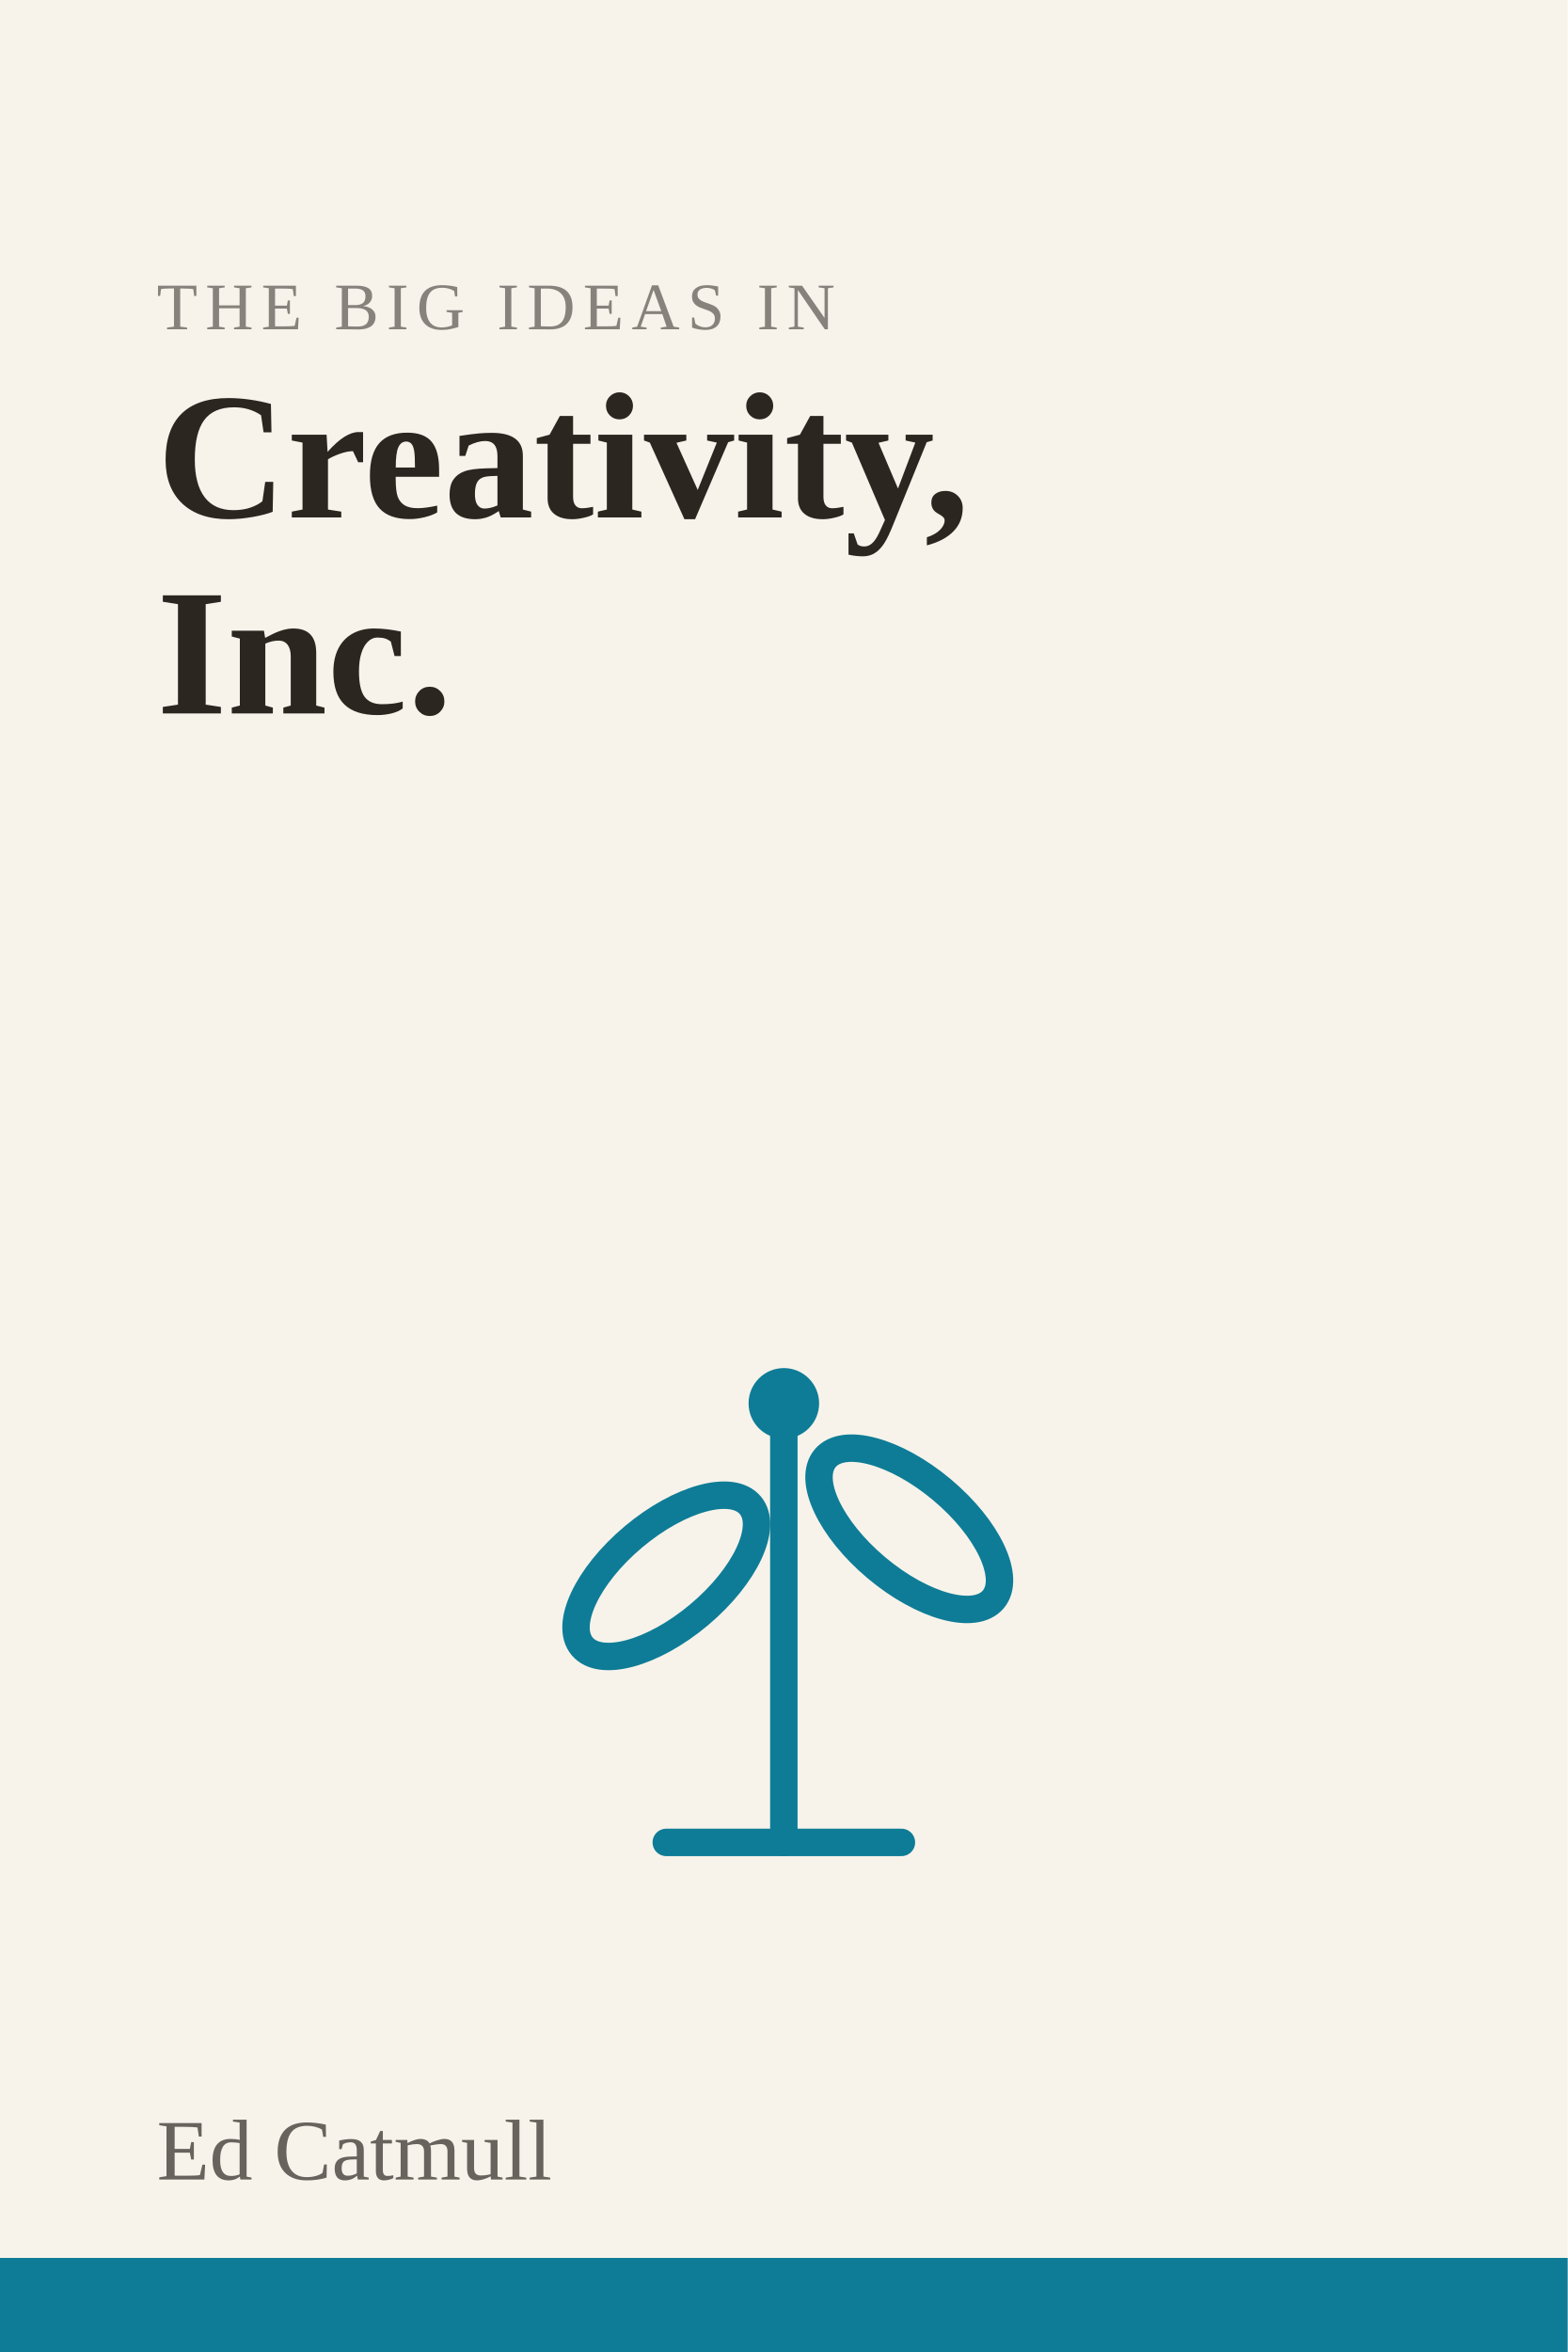
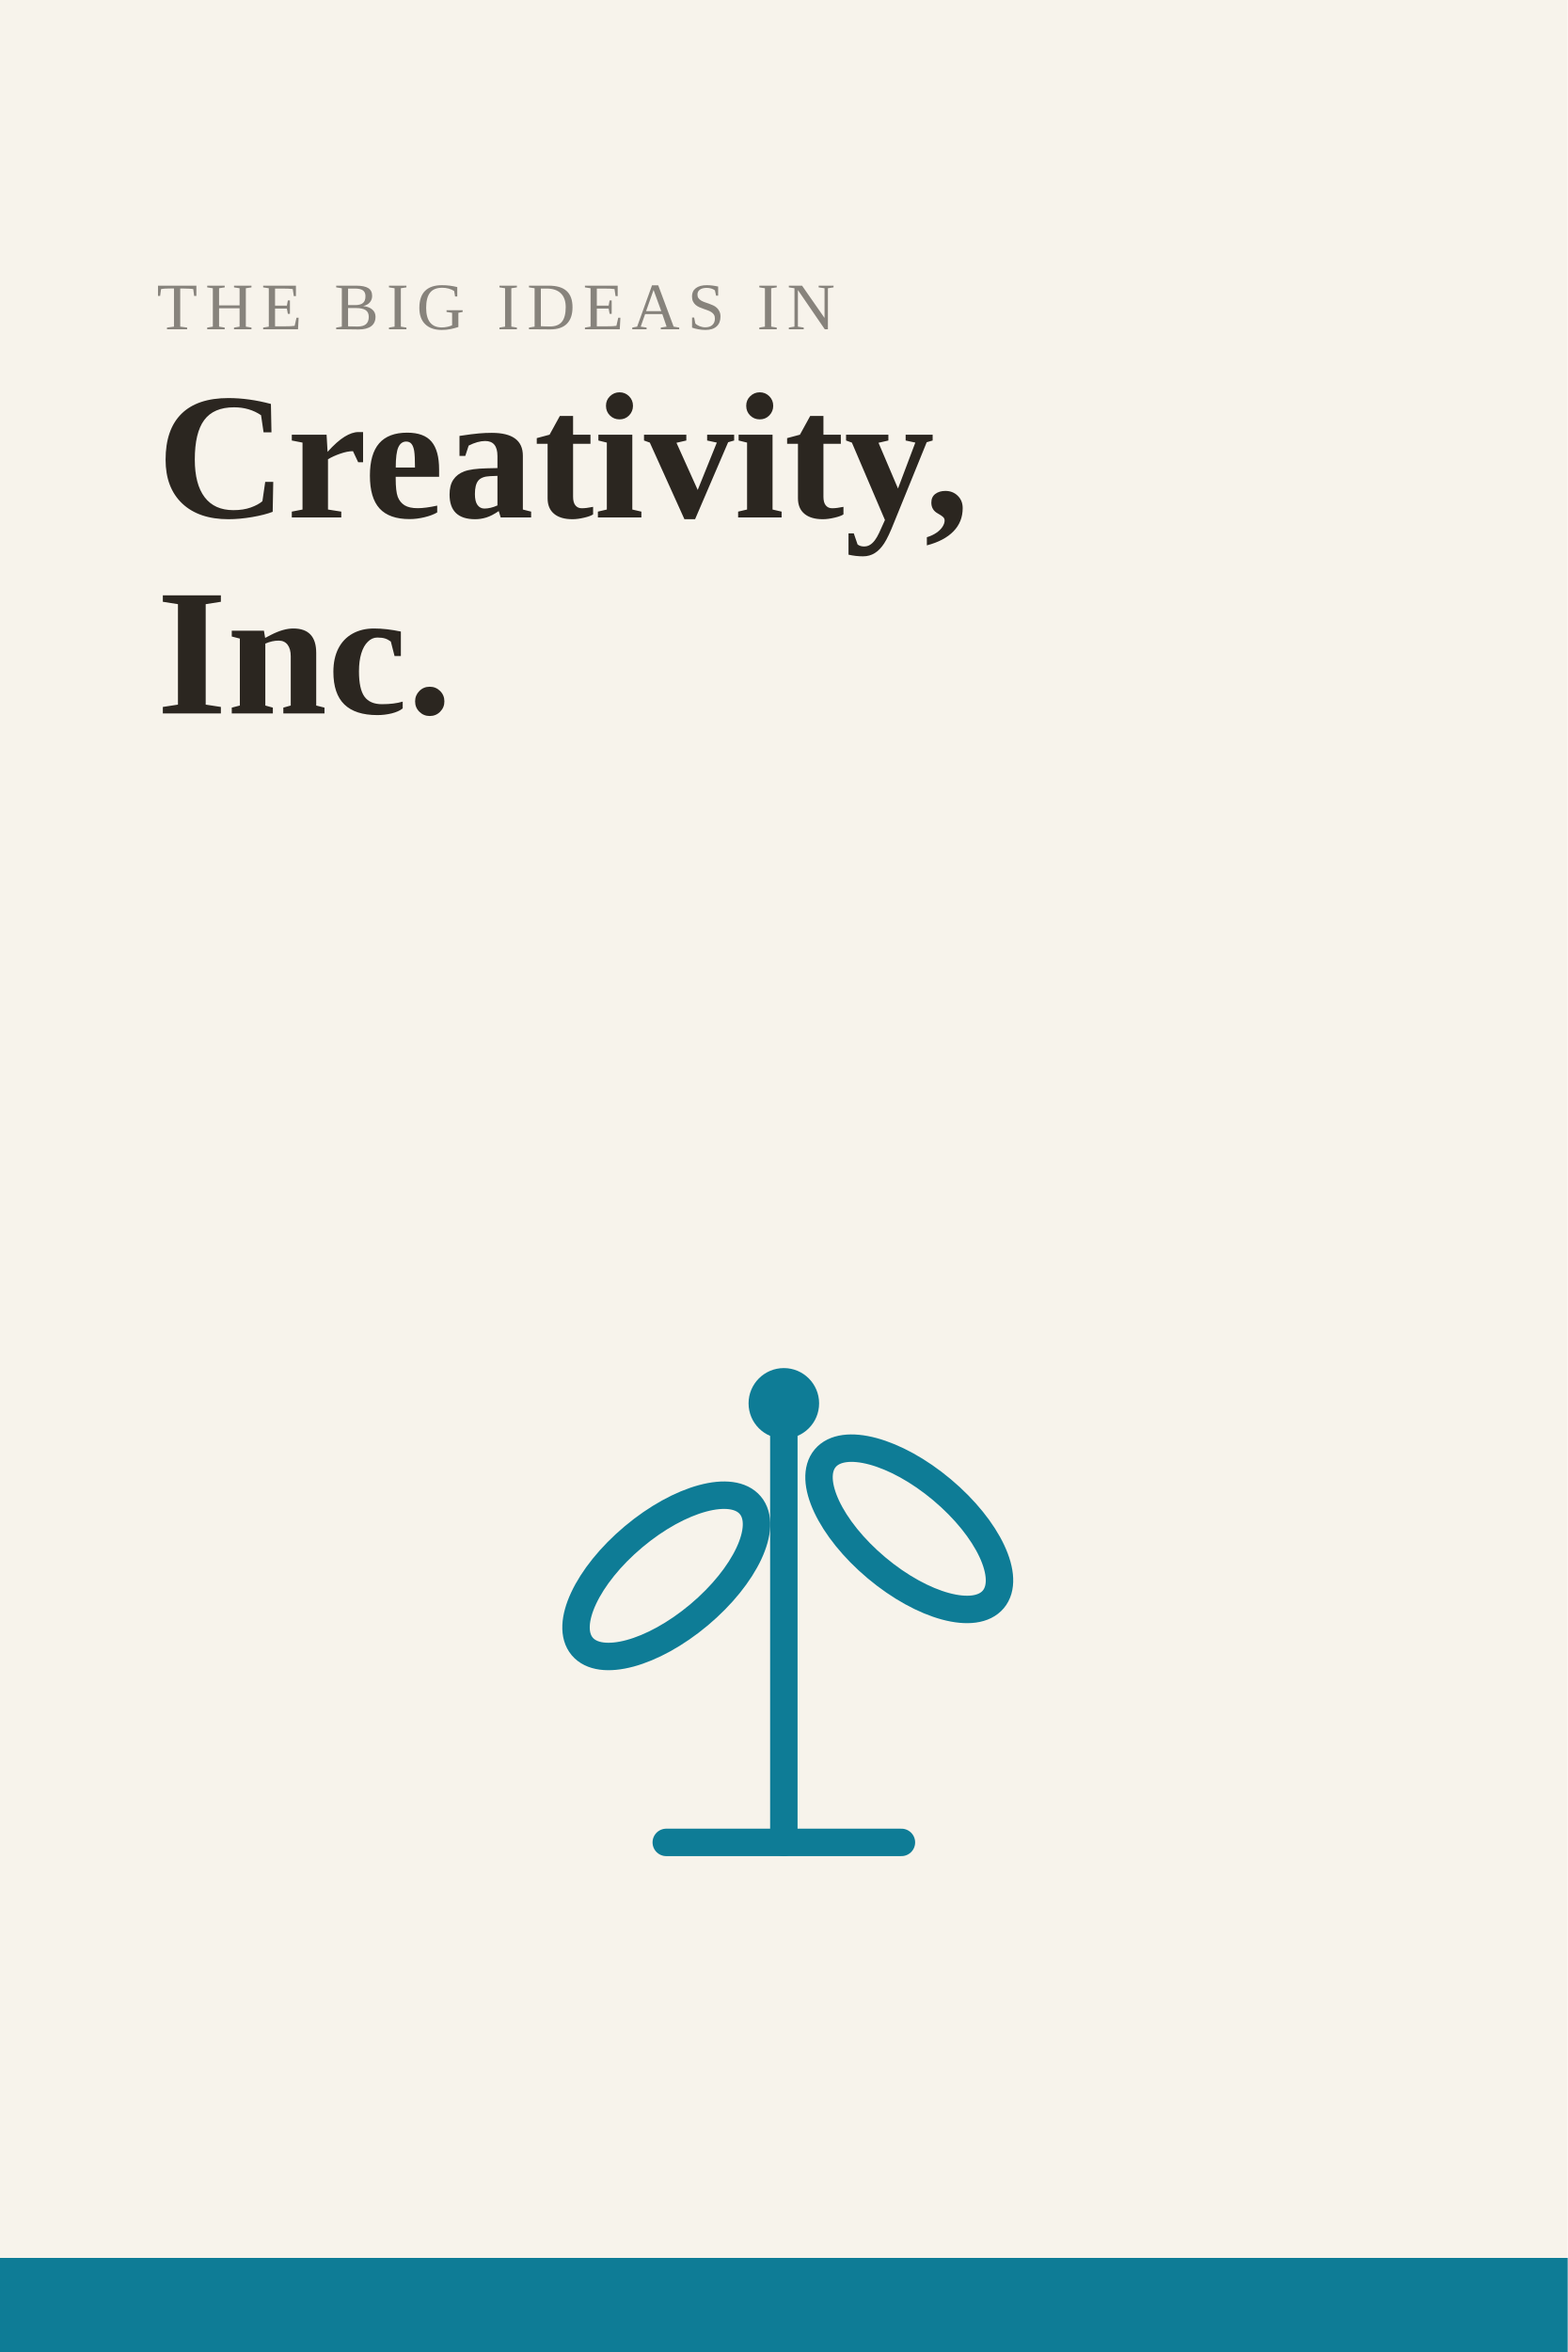
<svg xmlns="http://www.w3.org/2000/svg" viewBox="0 0 400 600" width="400" height="600">
  <rect width="400" height="600" fill="#F7F3EB" />
  <text x="40" y="84" font-family="Georgia, 'Times New Roman', serif" font-size="17" letter-spacing="2" fill="#2B2620" opacity="0.55">THE BIG IDEAS IN</text>
  <text x="40" y="132" font-family="Georgia, 'Times New Roman', serif" font-size="46" font-weight="600" fill="#2B2620">Creativity,</text>
  <text x="40" y="182" font-family="Georgia, 'Times New Roman', serif" font-size="46" font-weight="600" fill="#2B2620">Inc.</text>
  <line x1="170" y1="470" x2="230" y2="470" stroke="#0E7C96" stroke-width="7" stroke-linecap="round" />
  <path d="M200,470 C200,432 200,398 200,362" fill="none" stroke="#0E7C96" stroke-width="7" stroke-linecap="round" />
  <ellipse cx="170" cy="402" rx="28" ry="13" fill="none" stroke="#0E7C96" stroke-width="7" transform="rotate(-40 170 402)" />
  <ellipse cx="232" cy="390" rx="28" ry="13" fill="none" stroke="#0E7C96" stroke-width="7" transform="rotate(40 232 390)" />
  <circle cx="200" cy="358" r="9" fill="#0E7C96" />
-   <text x="40" y="556" font-family="Georgia, 'Times New Roman', serif" font-size="22" fill="#2B2620" opacity="0.7">Ed Catmull</text>
  <rect x="0" y="576" width="400" height="24" fill="#0E7C96" />
</svg>
